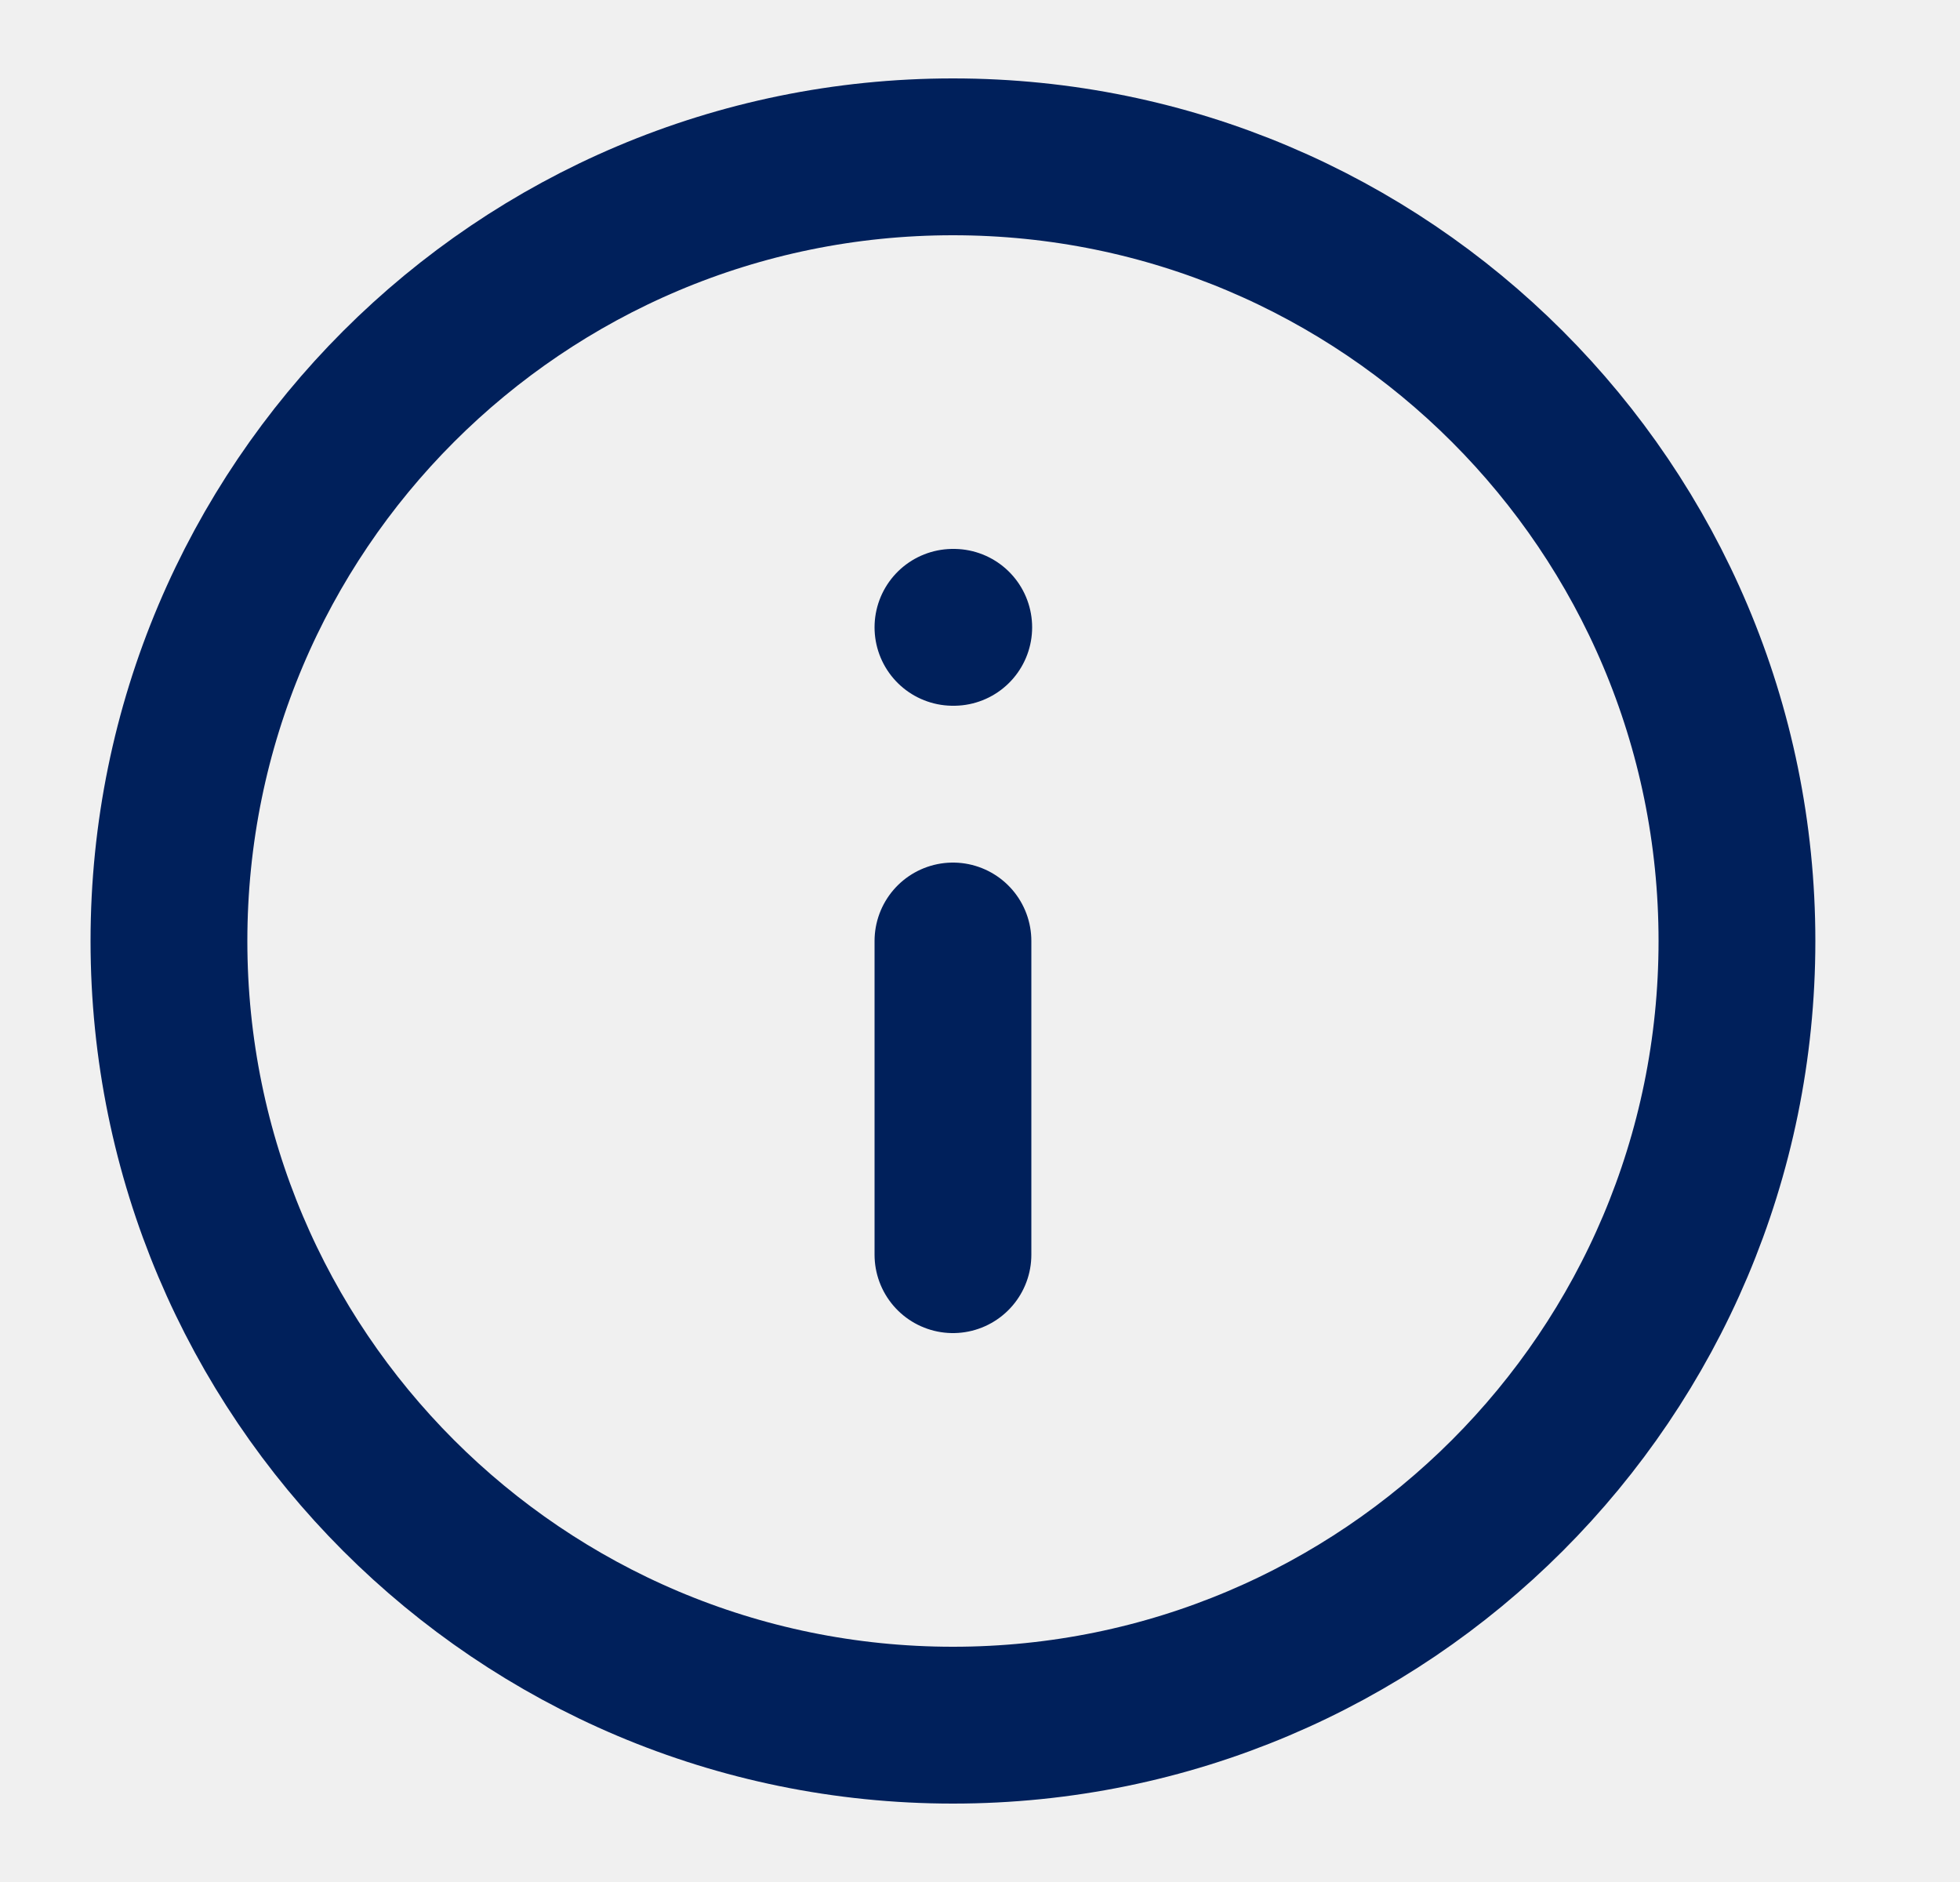
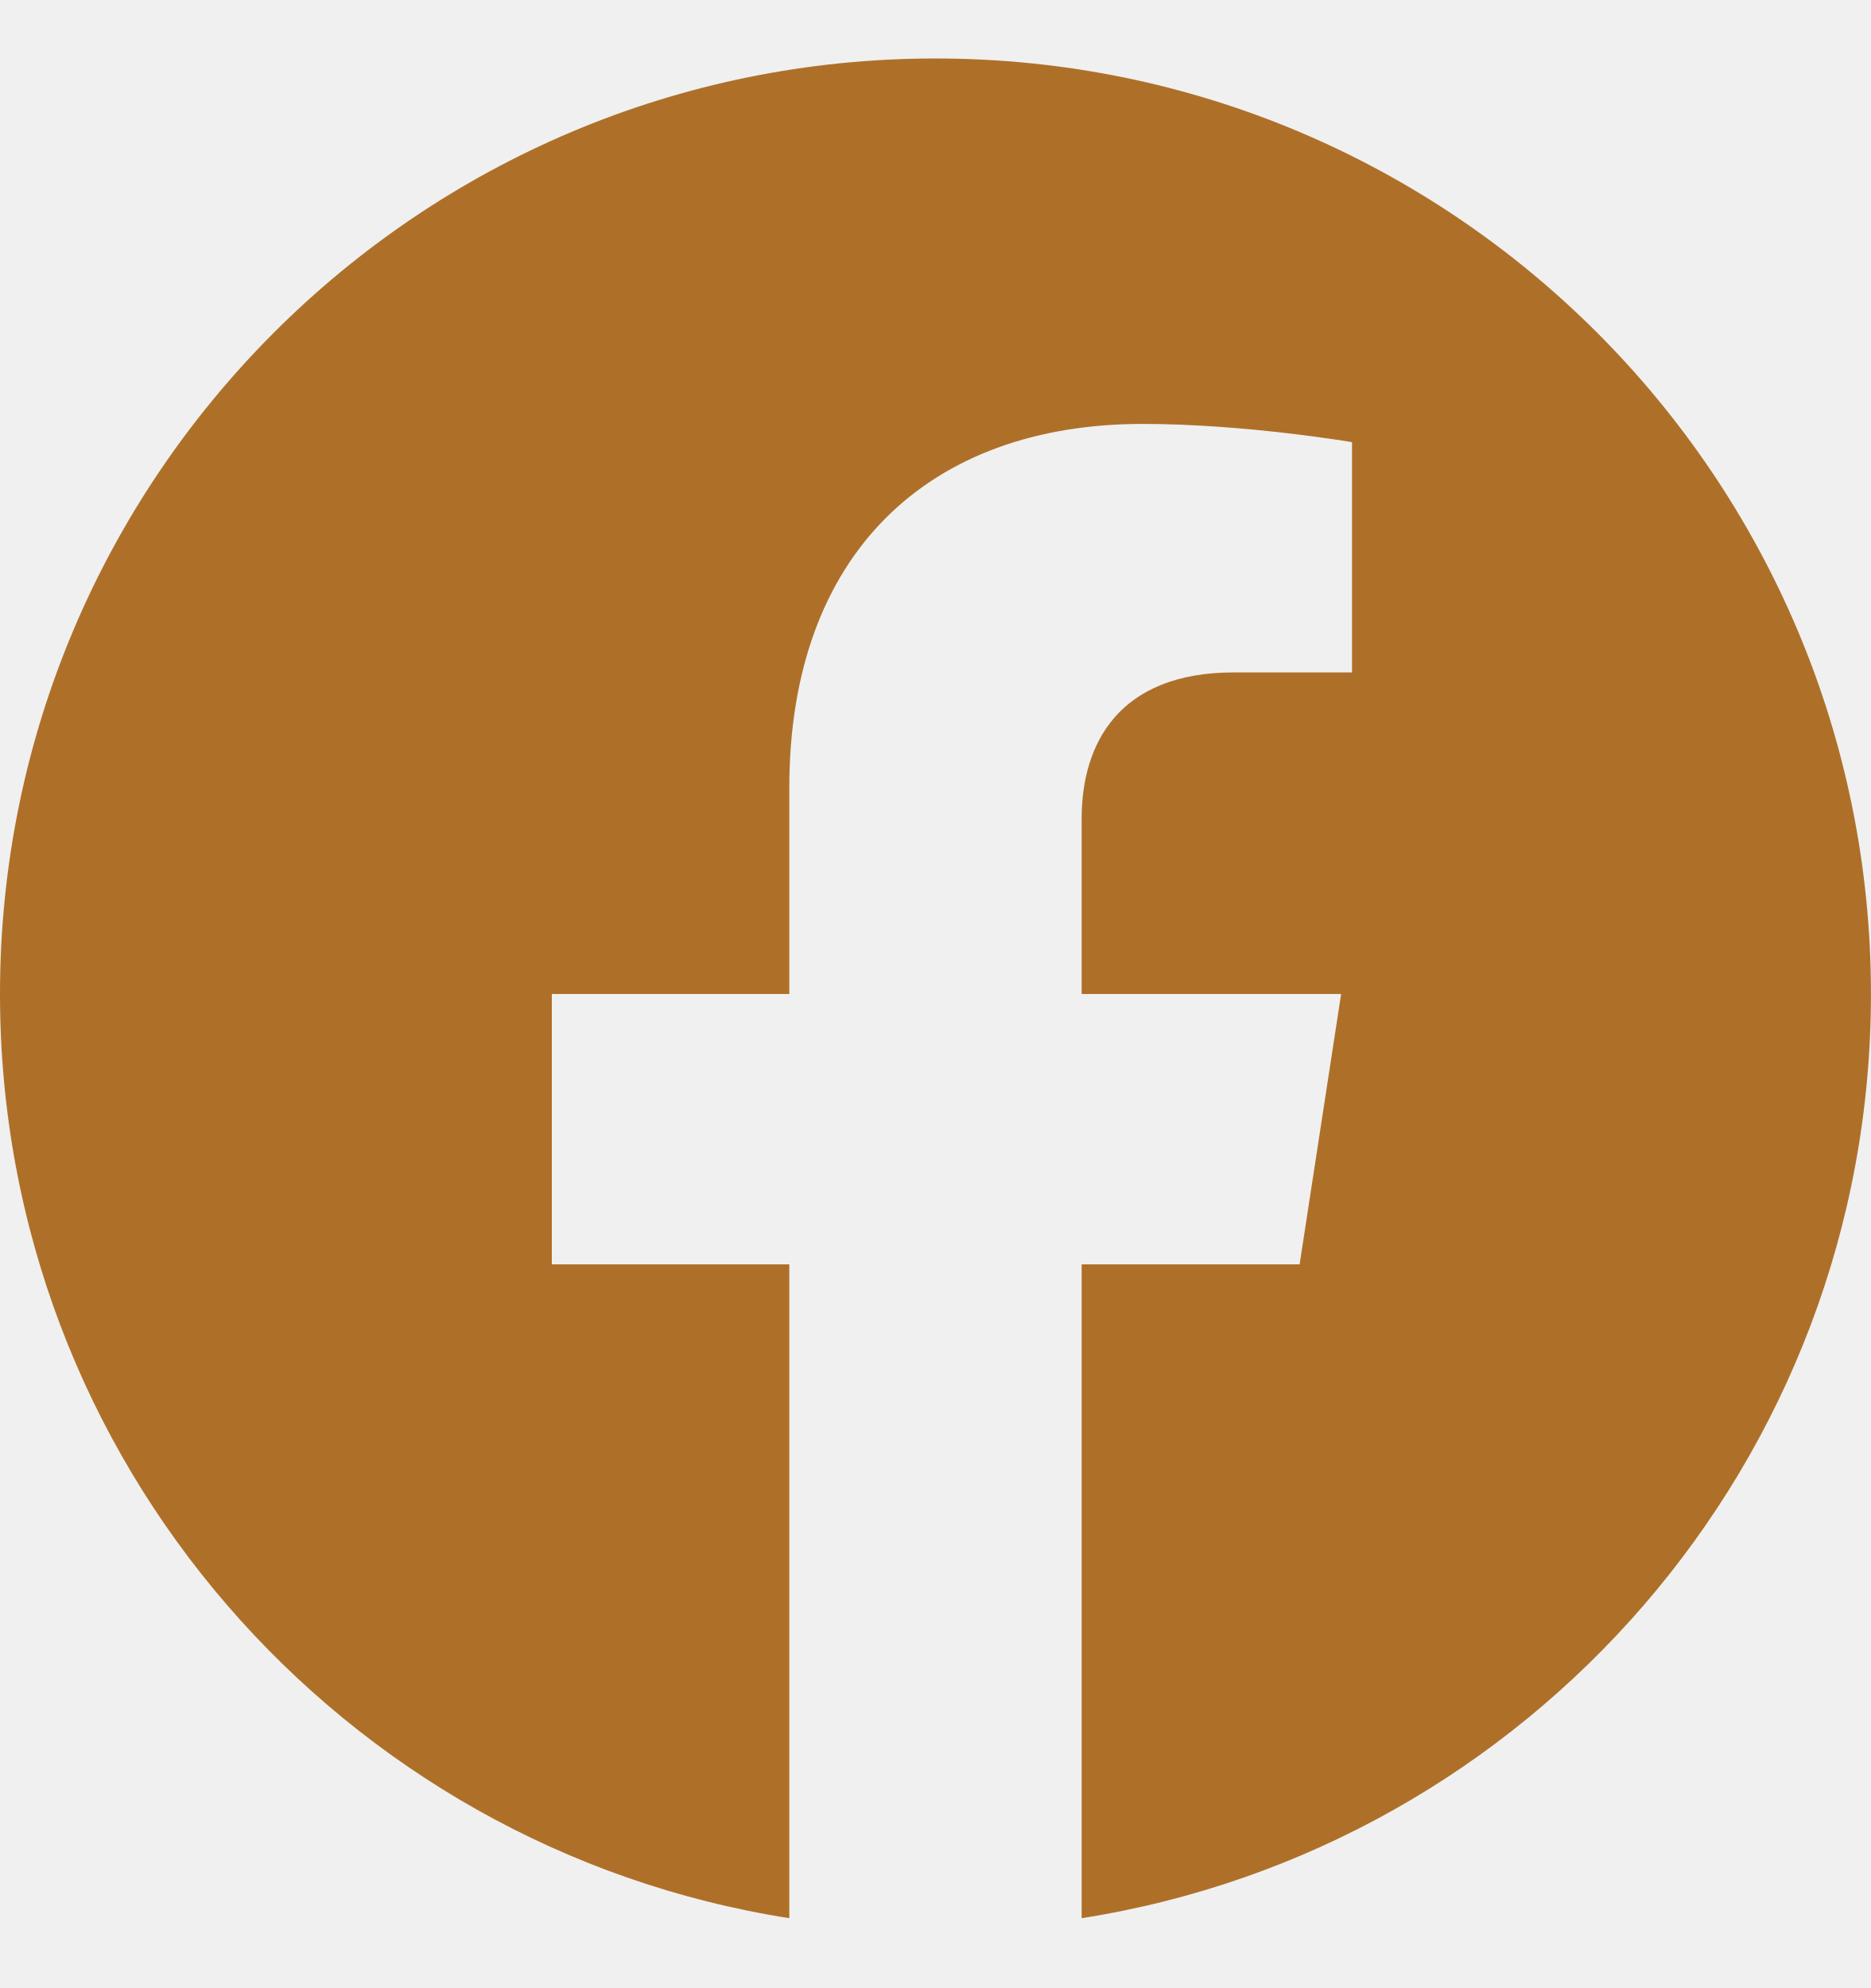
- <svg xmlns="http://www.w3.org/2000/svg" width="25" height="24" viewBox="0 0 25 24" fill="none">
-   <path d="M12.155 16V12M12.155 8H12.165M22.155 12C22.155 17.523 17.678 22 12.155 22C6.632 22 2.155 17.523 2.155 12C2.155 6.477 6.632 2 12.155 2C17.678 2 22.155 6.477 22.155 12Z" stroke="#00205B" stroke-width="2" stroke-linecap="round" stroke-linejoin="round" />
+ <svg xmlns="http://www.w3.org/2000/svg" width="16" height="17" viewBox="0 0 16 17" fill="none">
+   <g clip-path="url(#clip0_34_13348)">
+     <path d="M16 8.5C16 4.082 12.418 0.5 8 0.5C3.582 0.5 0 4.082 0 8.5C0 12.493 2.925 15.803 6.75 16.403V10.812H4.719V8.5H6.75V6.737C6.75 4.732 7.944 3.625 9.772 3.625C10.647 3.625 11.562 3.781 11.562 3.781V5.75H10.554C9.56 5.75 9.25 6.367 9.25 7V8.5H11.469L11.114 10.812H9.25V16.403C13.075 15.803 16 12.493 16 8.5Z" fill="#AE7029" />
+   </g>
+   <defs>
+     <clipPath id="clip0_34_13348">
+       <rect width="16" height="16" fill="white" transform="translate(0 0.5)" />
+     </clipPath>
+   </defs>
</svg>
